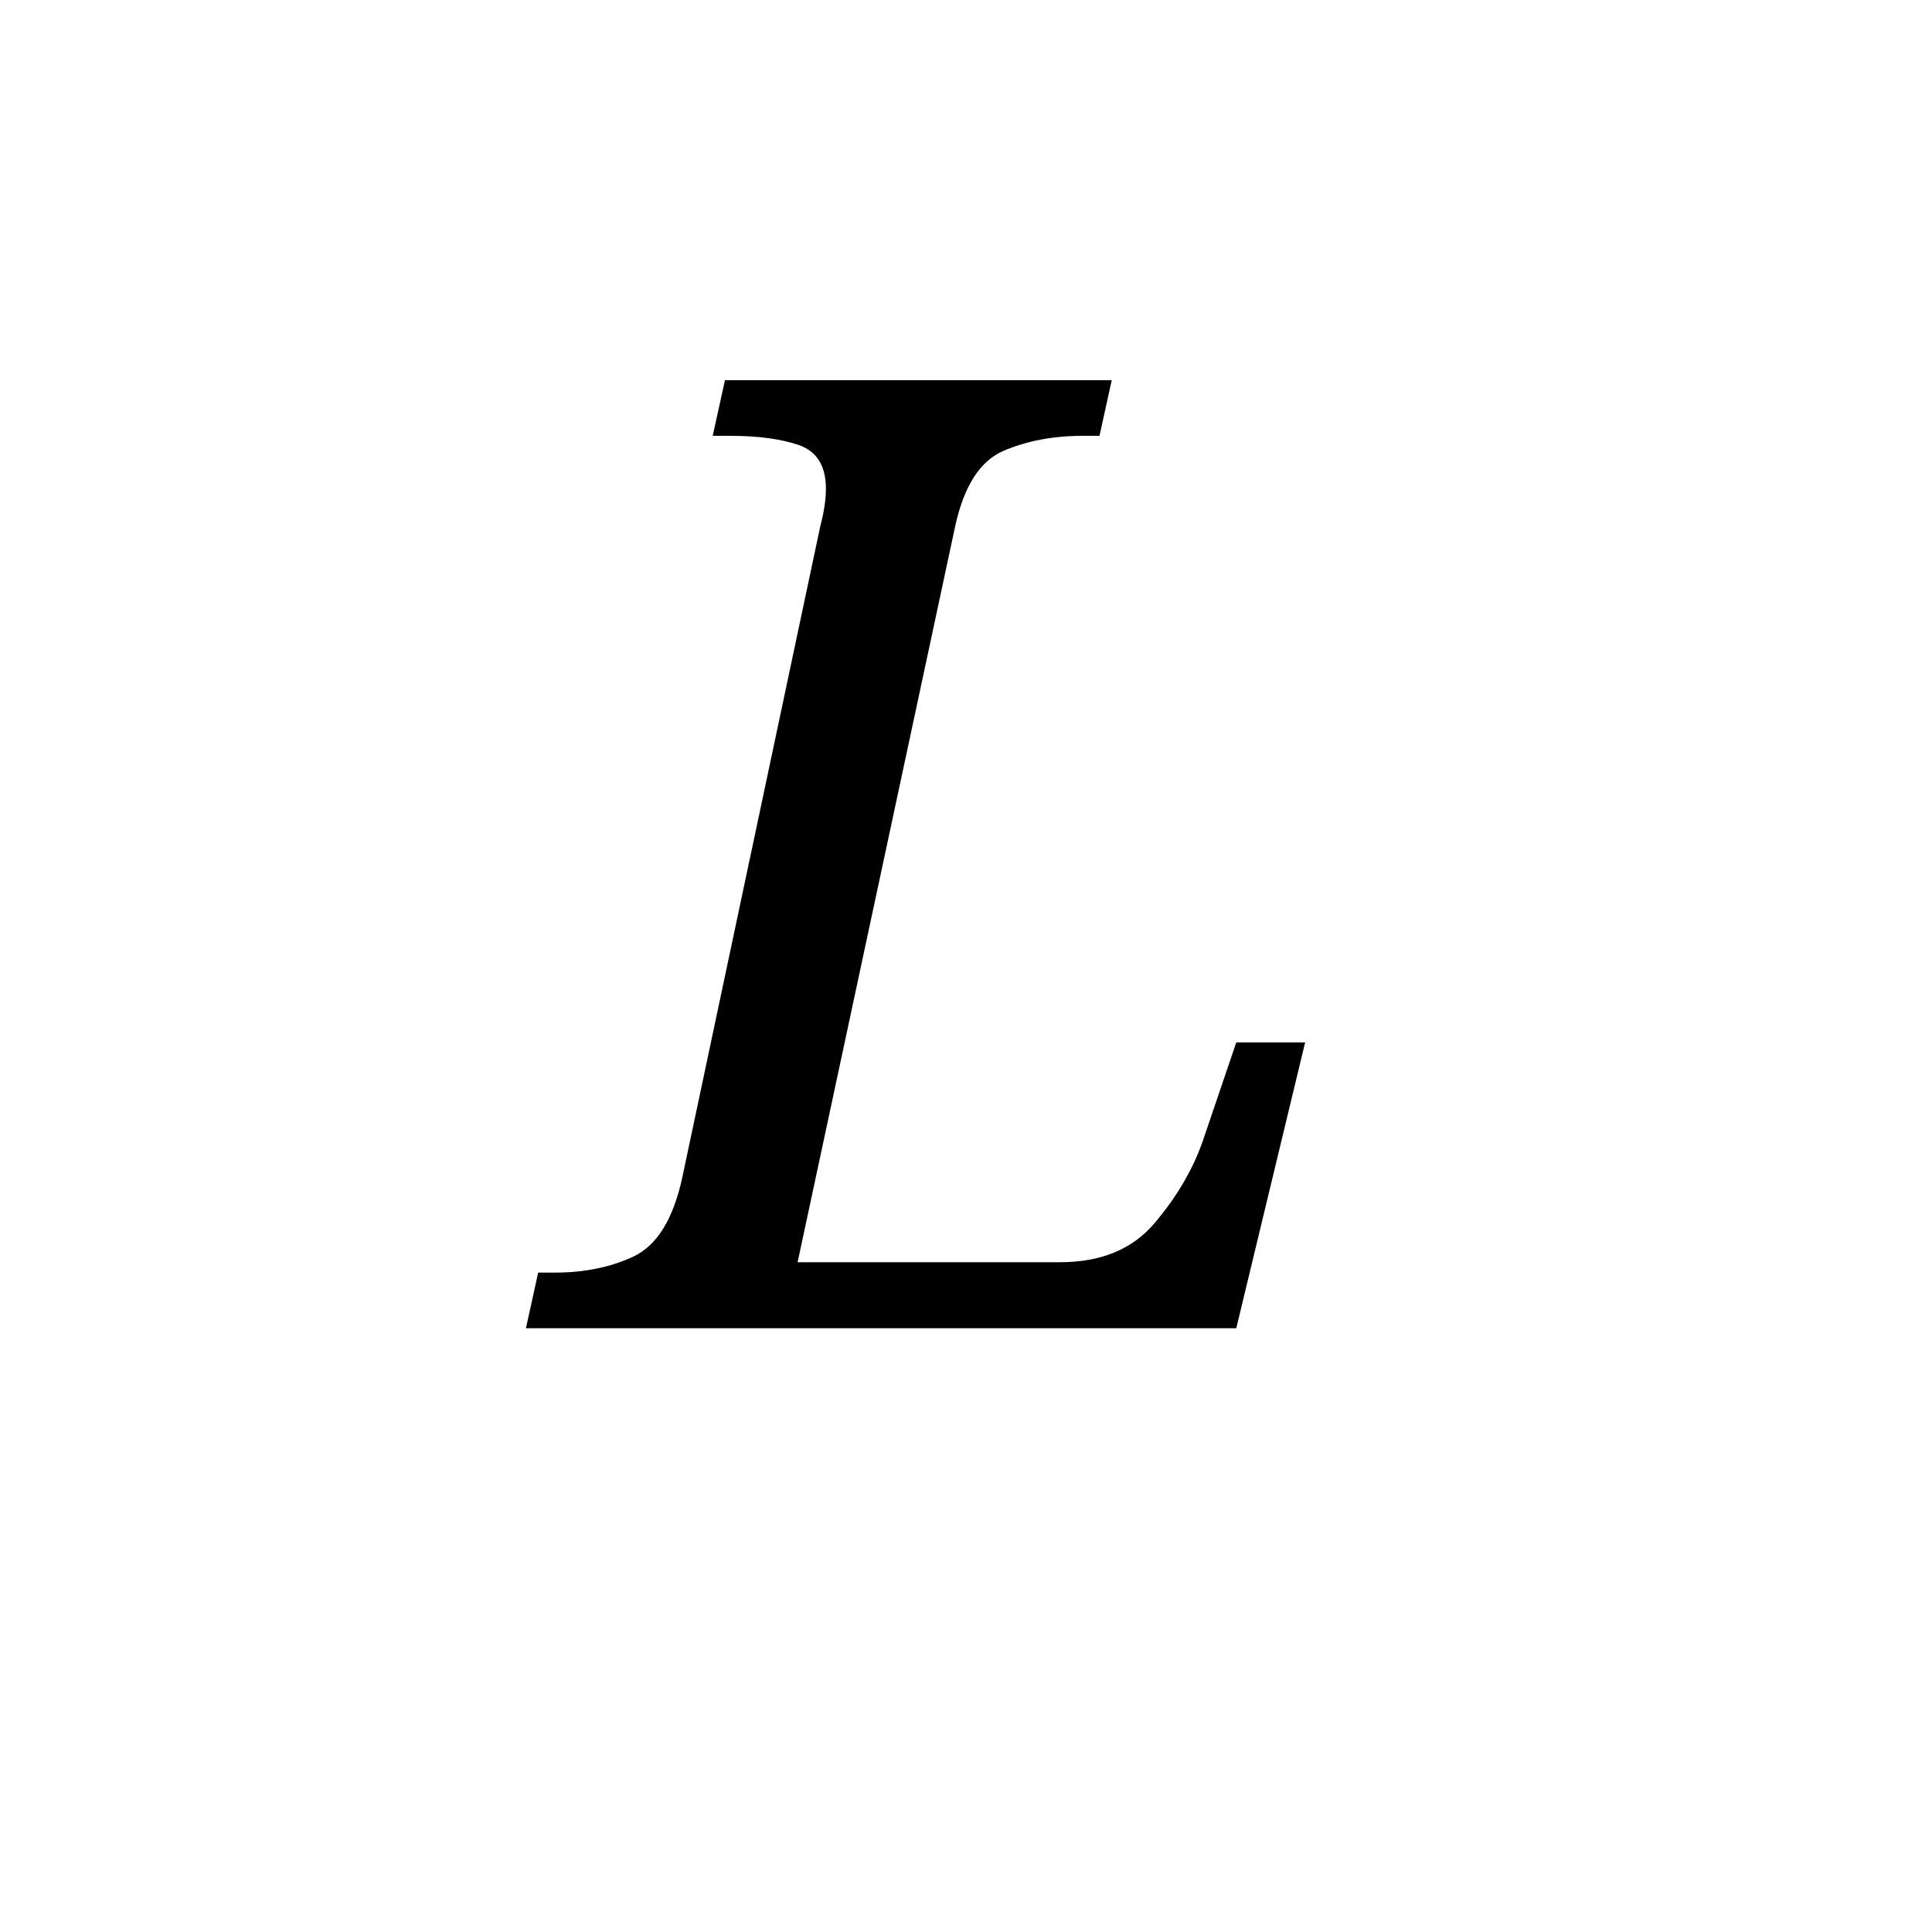
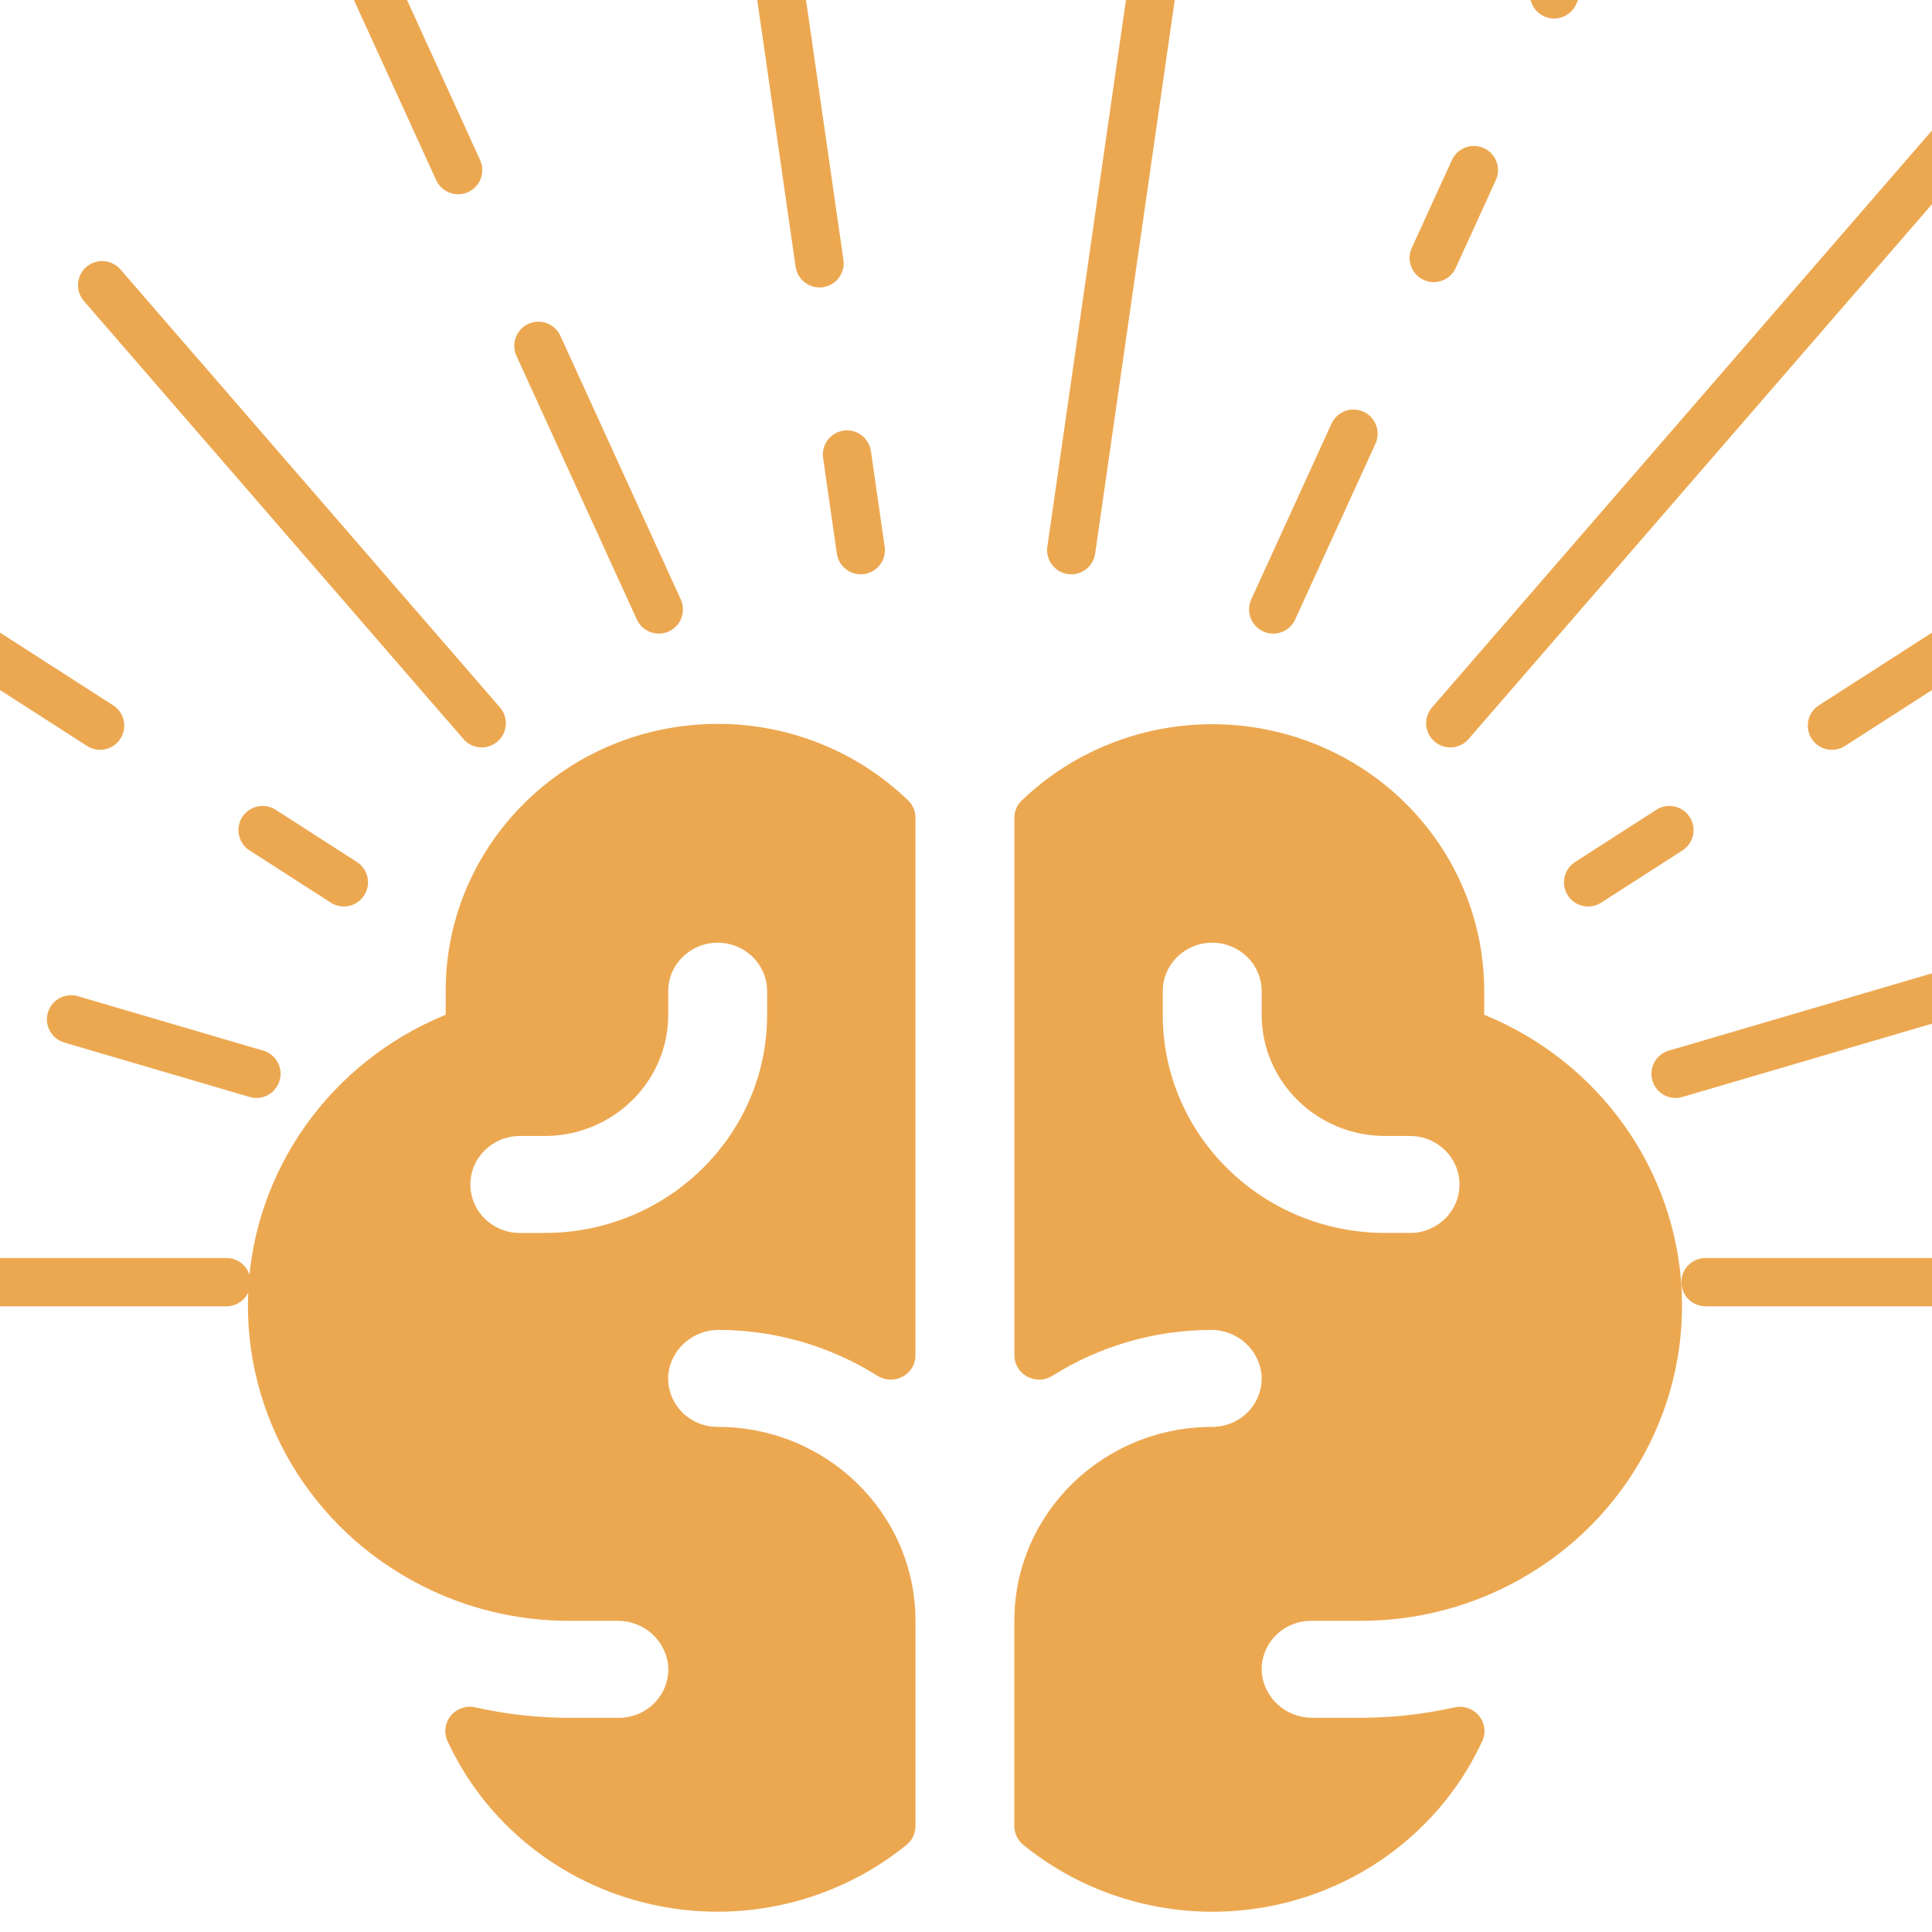
- <svg xmlns="http://www.w3.org/2000/svg" viewBox="0 0 32 32" width="32" height="32">
-   <rect width="32" height="32" fill="none" />
-   <text x="16" y="22" text-anchor="middle" font-family="serif" font-size="22" font-weight="400" font-style="italic" fill="oklch(0.78 0.13 70)">L</text>
+ <svg xmlns="http://www.w3.org/2000/svg" width="220" height="220" viewBox="15 31 220 220" version="1.1">
+   <defs />
+   <style>:root { color: #eca851; }</style>
+   <g id="rays">
+     <path d="M 40.917,172.352 L -86.029,165.336" transform="rotate(-3.164 125 177)" style="fill:none;stroke:currentColor;stroke-width:5.5;stroke-linecap:round;stroke-linejoin:round;stroke-dasharray:44.0 22.0 11.0 22.0 66.0 22.0 11.0 22.0 33.0 22.0 88.0 22.0;stroke-dashoffset:0;paint-order:stroke markers fill" />
+     <path d="M 40.917,172.352 L -86.029,165.336" transform="rotate(13.200 125 177)" style="fill:none;stroke:currentColor;stroke-width:5.5;stroke-linecap:round;stroke-linejoin:round;stroke-dasharray:22.0 22.0 55.0 22.0 11.0 22.0 44.0 22.0 77.0 22.0 11.0 22.0;stroke-dashoffset:0;paint-order:stroke markers fill" />
+     <path d="M 40.917,172.352 L -86.029,165.336" transform="rotate(29.564 125 177)" style="fill:none;stroke:currentColor;stroke-width:5.5;stroke-linecap:round;stroke-linejoin:round;stroke-dasharray:11.0 22.0 33.0 22.0 11.0 22.0 99.0 22.0 22.0 22.0 55.0 22.0;stroke-dashoffset:0;paint-order:stroke markers fill" />
+     <path d="M 40.917,172.352 L -86.029,165.336" transform="rotate(45.927 125 177)" style="fill:none;stroke:currentColor;stroke-width:5.5;stroke-linecap:round;stroke-linejoin:round;stroke-dasharray:66.0 22.0 11.0 22.0 44.0 22.0 22.0 22.0 77.0 22.0 11.0 22.0;stroke-dashoffset:0;paint-order:stroke markers fill" />
+     <path d="M 40.917,172.352 L -86.029,165.336" transform="rotate(62.291 125 177)" style="fill:none;stroke:currentColor;stroke-width:5.5;stroke-linecap:round;stroke-linejoin:round;stroke-dasharray:33.0 22.0 88.0 22.0 11.0 22.0 22.0 22.0 55.0 22.0 11.0 22.0;stroke-dashoffset:0;paint-order:stroke markers fill" />
+     <path d="M 40.917,172.352 L -86.029,165.336" transform="rotate(78.654 125 177)" style="fill:none;stroke:currentColor;stroke-width:5.5;stroke-linecap:round;stroke-linejoin:round;stroke-dasharray:11.0 22.0 44.0 22.0 66.0 22.0 11.0 22.0 33.0 22.0 22.0 22.0;stroke-dashoffset:0;paint-order:stroke markers fill" />
+     <path d="M 40.917,172.352 L -86.029,165.336" transform="rotate(95.018 125 177)" style="fill:none;stroke:currentColor;stroke-width:5.5;stroke-linecap:round;stroke-linejoin:round;stroke-dasharray:77.0 22.0 11.0 22.0 22.0 22.0 44.0 22.0 11.0 22.0 99.0 22.0;stroke-dashoffset:0;paint-order:stroke markers fill" />
+     <path d="M 40.917,172.352 L -86.029,165.336" transform="rotate(111.382 125 177)" style="fill:none;stroke:currentColor;stroke-width:5.5;stroke-linecap:round;stroke-linejoin:round;stroke-dasharray:22.0 22.0 11.0 22.0 55.0 22.0 33.0 22.0 11.0 22.0 66.0 22.0;stroke-dashoffset:0;paint-order:stroke markers fill" />
+     <path d="M 40.917,172.352 L -86.029,165.336" transform="rotate(127.745 125 177)" style="fill:none;stroke:currentColor;stroke-width:5.5;stroke-linecap:round;stroke-linejoin:round;stroke-dasharray:88.0 22.0 22.0 22.0 11.0 22.0 44.0 22.0 11.0 22.0 33.0 22.0;stroke-dashoffset:0;paint-order:stroke markers fill" />
+     <path d="M 40.917,172.352 L -86.029,165.336" transform="rotate(144.109 125 177)" style="fill:none;stroke:currentColor;stroke-width:5.5;stroke-linecap:round;stroke-linejoin:round;stroke-dasharray:11.0 22.0 66.0 22.0 33.0 22.0 11.0 22.0 22.0 22.0 77.0 22.0;stroke-dashoffset:0;paint-order:stroke markers fill" />
+     <path d="M 40.917,172.352 L -86.029,165.336" transform="rotate(160.473 125 177)" style="fill:none;stroke:currentColor;stroke-width:5.5;stroke-linecap:round;stroke-linejoin:round;stroke-dasharray:44.0 22.0 11.0 22.0 22.0 22.0 88.0 22.0 11.0 22.0 55.0 22.0;stroke-dashoffset:0;paint-order:stroke markers fill" />
+     <path d="M 40.917,172.352 L -86.029,165.336" transform="rotate(176.836 125 177)" style="fill:none;stroke:currentColor;stroke-width:5.5;stroke-linecap:round;stroke-linejoin:round;stroke-dasharray:33.0 22.0 22.0 22.0 66.0 22.0 11.0 22.0 44.0 22.0 11.0 22.0;stroke-dashoffset:0;paint-order:stroke markers fill" />
+   </g>
+   <path fill="currentColor" d="m 184.011,146.554 v -2.76 a 30.973,30.366 0 0 0 -52.697,-21.608 2.766,2.712 0 0 0 -0.802,1.932 v 61.228 a 2.816,2.761 0 0 0 4.364,2.298 33.557,32.898 0 0 1 17.936,-5.204 5.758,5.645 0 0 1 5.85,5.231 5.632,5.521 0 0 1 -5.632,5.811 22.526,22.084 0 0 0 -22.526,22.084 v 23.381 a 2.816,2.761 0 0 0 1.049,2.153 33.733,33.071 0 0 0 52.239,-11.843 2.816,2.761 0 0 0 -3.161,-3.837 47.868,46.929 0 0 1 -10.7,1.187 h -5.441 a 5.758,5.645 0 0 1 -5.808,-5.155 5.632,5.521 0 0 1 5.632,-5.887 h 5.632 a 36.323,35.611 0 0 0 16.895,-4.058 36.605,35.887 0 0 0 -2.83,-64.955 m -8.447,24.845 h -2.816 A 25.342,24.845 0 0 1 147.406,146.554 v -2.76 a 5.632,5.521 0 0 1 11.263,0 v 2.76 a 14.079,13.803 0 0 0 14.079,13.803 h 2.816 a 5.632,5.521 0 0 1 0,11.042 M 96.722,113.428 A 31.009,30.4 0 0 0 65.749,143.793 v 2.76 a 36.605,35.887 0 0 0 -2.816,64.955 36.323,35.611 0 0 0 16.895,4.058 h 5.441 a 5.758,5.645 0 0 1 5.822,5.155 5.632,5.521 0 0 1 -5.632,5.887 h -5.632 a 47.516,46.584 0 0 1 -10.707,-1.194 2.816,2.761 0 0 0 -3.168,3.83 33.74,33.078 0 0 0 52.246,11.856 2.816,2.761 0 0 0 1.049,-2.153 v -23.381 a 22.526,22.084 0 0 0 -22.526,-22.084 5.632,5.521 0 0 1 -5.632,-5.811 5.758,5.645 0 0 1 5.857,-5.231 33.557,32.898 0 0 1 17.936,5.204 2.816,2.761 0 0 0 4.364,-2.298 v -61.228 a 2.816,2.761 0 0 0 -0.802,-1.939 30.868,30.262 0 0 0 -21.724,-8.751 M 102.354,146.554 A 25.342,24.845 0 0 1 77.012,171.399 H 74.196 a 5.632,5.521 0 0 1 0,-11.042 h 2.816 A 14.079,13.803 0 0 0 91.091,146.554 v -2.76 a 5.632,5.521 0 0 1 11.263,0 z" id="brain" style="stroke-width:0.697" />
</svg>
